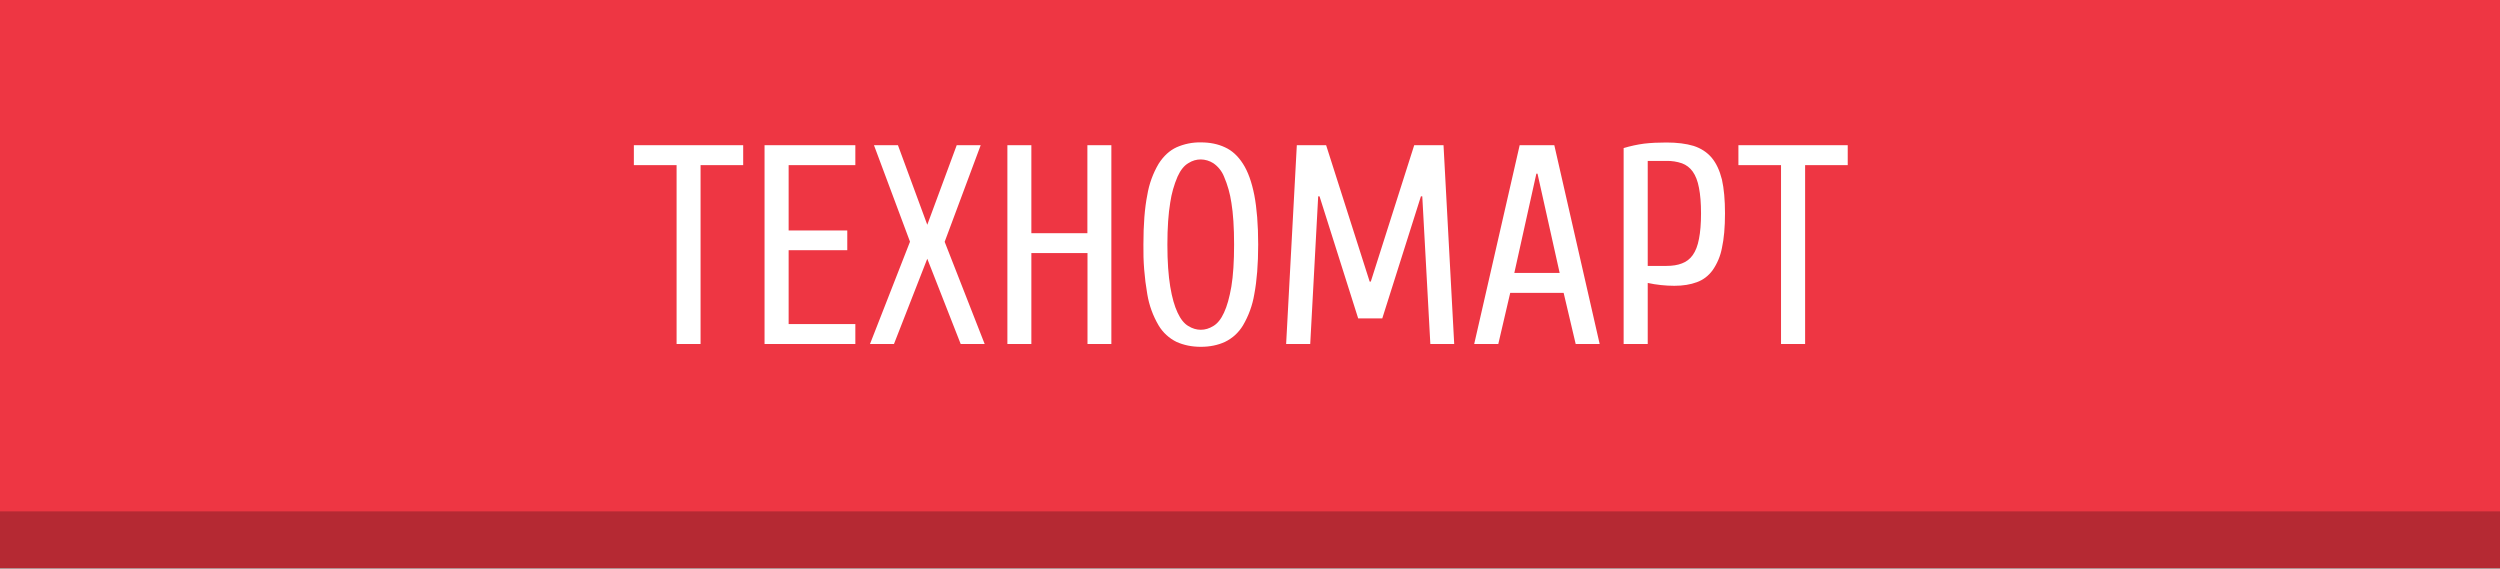
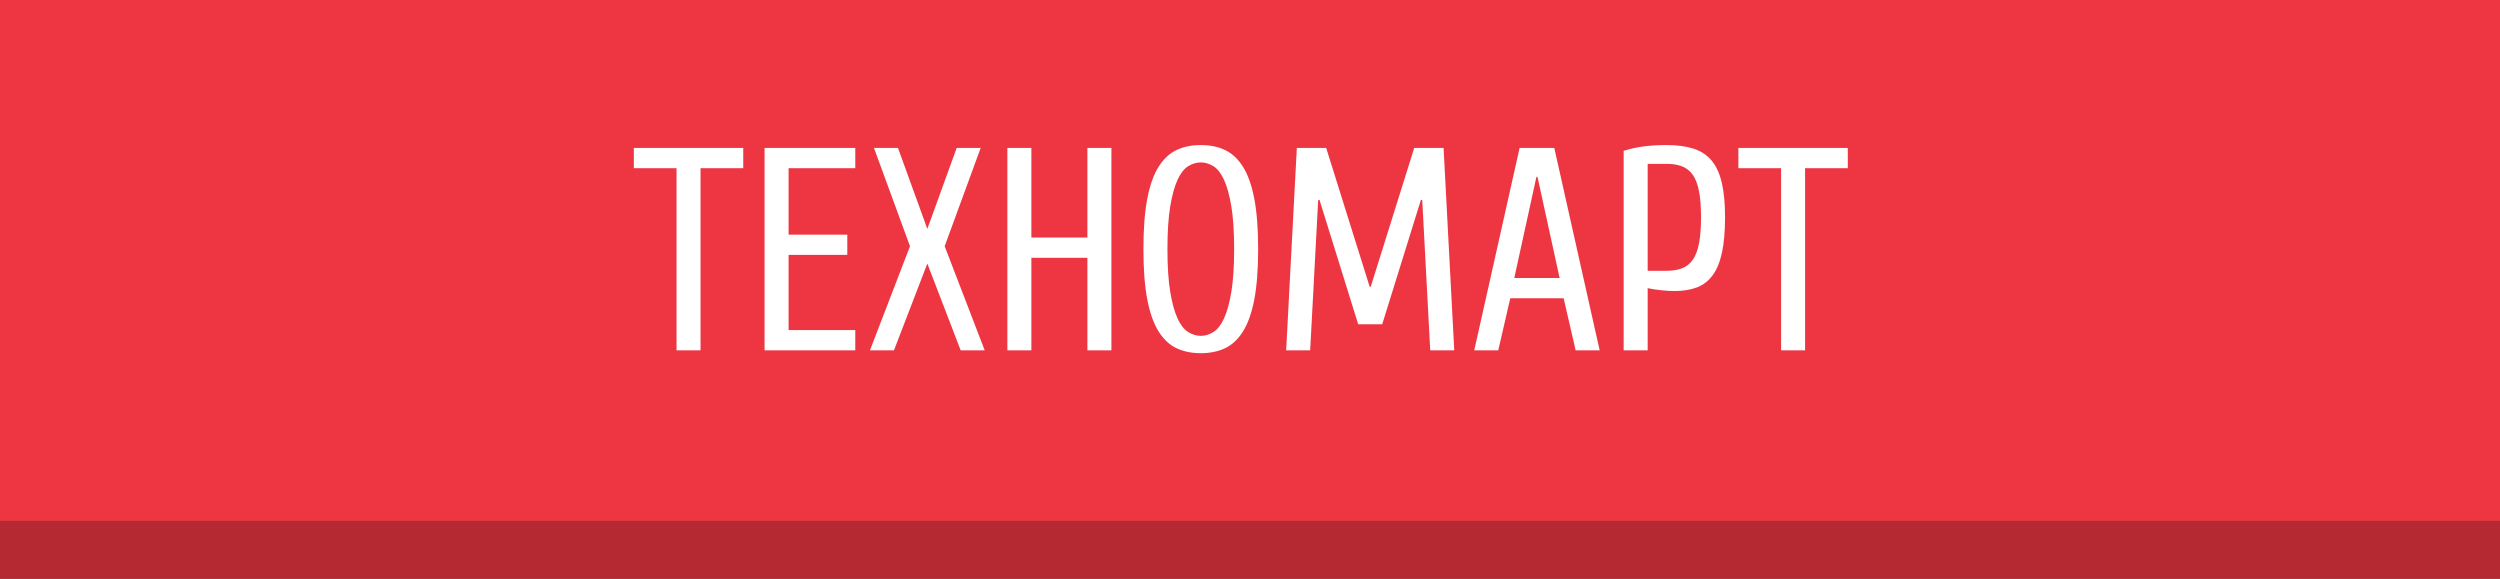
- <svg xmlns="http://www.w3.org/2000/svg" width="220" height="50" viewBox="0 0 220 50" fill="none">
-   <g filter="url(#a)">
-     <path fill="#EE3643" d="M0 0h220v50H0z" />
+ <svg xmlns="http://www.w3.org/2000/svg" width="216" height="50" viewBox="0 0 216 50" fill="none">
+   <g filter="url(#filter0_i_850_8535)">
+     <rect width="216" height="50" fill="#EE3643" />
  </g>
-   <mask id="b" style="mask-type:alpha" maskUnits="userSpaceOnUse" x="0" y="0" width="220" height="50">
-     <path fill="#EE3643" d="M0 0h220v50H0z" />
+   <mask id="mask0_850_8535" style="mask-type:alpha" maskUnits="userSpaceOnUse" x="0" y="0" width="216" height="50">
+     <rect width="216" height="50" fill="#EE3643" />
  </mask>
-   <g filter="url(#c)" mask="url(#b)">
-     <path fill="#EE3643" d="M0 0h220v50H0z" />
+   <g mask="url(#mask0_850_8535)">
+     <g filter="url(#filter1_i_850_8535)">
+       <rect width="216" height="50" fill="#EE3643" />
+     </g>
  </g>
-   <path fill-rule="evenodd" clip-rule="evenodd" d="M158.85 14.53v15.74h-2.12V14.53h-3.75v-1.75h9.62v1.75h-3.75Zm-8.14 9.25c-.37.5-.83.85-1.38 1.05-.56.21-1.22.32-1.99.32a11.27 11.27 0 0 1-2.34-.25v5.37h-2.12V13.03c.6-.18 1.2-.31 1.8-.39.6-.07 1.25-.1 1.96-.1.94 0 1.74.1 2.4.3.65.21 1.18.56 1.59 1.04.4.48.7 1.12.9 1.92.18.8.27 1.8.27 2.98 0 1.21-.09 2.23-.27 3.04a5.06 5.06 0 0 1-.82 1.96Zm-1.2-7.25c-.11-.6-.3-1.08-.55-1.43a2 2 0 0 0-.95-.73 3.97 3.97 0 0 0-1.37-.21H145v9.24h1.64c.53 0 .99-.07 1.37-.22a2 2 0 0 0 .95-.73c.25-.35.44-.83.55-1.43.12-.6.18-1.34.18-2.24 0-.9-.06-1.65-.18-2.25Zm-11.91 9.24h-4.7l-1.05 4.5h-2.12l4-17.49h3.05l3.99 17.49h-2.11l-1.06-4.5Zm-2.3-10.49h-.1l-1.94 8.74h3.99l-1.95-8.74Zm-10.14 2h-.12l-3.4 10.74h-2.12l-3.4-10.74H116l-.7 12.99h-2.12l.94-17.49h2.58l3.83 12h.1l3.82-12h2.58l.94 17.49h-2.1l-.71-13Zm-15.78 11.36a3.76 3.76 0 0 1-1.59 1.45c-.61.28-1.32.43-2.12.43s-1.5-.15-2.13-.43a3.76 3.76 0 0 1-1.58-1.45 7.96 7.96 0 0 1-1-2.76 23.21 23.21 0 0 1-.34-4.36c0-1.74.11-3.2.34-4.35a7.96 7.96 0 0 1 1-2.76c.44-.69.97-1.17 1.58-1.45a5.06 5.06 0 0 1 2.13-.43c.8 0 1.5.14 2.12.43.62.28 1.15.76 1.59 1.45.44.68.77 1.6 1 2.76.22 1.15.34 2.6.34 4.35 0 1.75-.12 3.2-.34 4.36a7.98 7.98 0 0 1-1 2.76Zm-1.02-10.81a9.13 9.13 0 0 0-.65-2.3 2.6 2.6 0 0 0-.94-1.17 2.12 2.12 0 0 0-1.1-.33c-.38 0-.74.1-1.1.33-.36.21-.68.6-.94 1.17a9.13 9.13 0 0 0-.65 2.3c-.16.96-.25 2.2-.25 3.7s.09 2.72.25 3.69c.16.97.38 1.73.65 2.3.26.56.58.96.94 1.17.36.22.72.33 1.1.33.38 0 .74-.11 1.1-.33.36-.21.68-.6.94-1.17.27-.57.48-1.33.65-2.3.16-.97.24-2.2.24-3.7s-.08-2.73-.24-3.7Zm-12.67 4.44h-4.93v8h-2.11V12.78h2.11v7.74h4.93v-7.74h2.11v17.49h-2.1v-8Zm-11.15 8-2.94-7.5-2.93 7.5h-2.11l3.52-9-3.17-8.49h2.11l2.58 7 2.59-7h2.11l-3.17 8.5 3.52 8.99h-2.11ZM67.28 12.78h7.99v1.75H69.4v5.75h5.16v1.74H69.4v6.5h5.87v1.75h-7.99V12.78Zm-5.63 17.49h-2.11V14.53h-3.76v-1.75h9.62v1.75h-3.75v15.74Z" fill="#fff" />
+   <path fill-rule="evenodd" clip-rule="evenodd" d="M155.959 14.53V30.266H153.885V14.53H150.196V12.782H159.648V14.53H155.959ZM147.972 23.784C147.611 24.276 147.158 24.625 146.612 24.833C146.066 25.041 145.417 25.145 144.664 25.145C144.311 25.145 143.911 25.121 143.465 25.071C143.02 25.021 142.651 24.962 142.359 24.896V30.266H140.284V13.032C140.868 12.849 141.456 12.72 142.048 12.645C142.639 12.57 143.281 12.532 143.973 12.532C144.895 12.532 145.678 12.636 146.324 12.844C146.969 13.053 147.492 13.398 147.891 13.881C148.291 14.364 148.583 15.005 148.767 15.804C148.952 16.604 149.044 17.594 149.044 18.776C149.044 19.992 148.956 21.008 148.779 21.824C148.602 22.64 148.333 23.293 147.972 23.784ZM146.796 16.529C146.681 15.929 146.501 15.454 146.255 15.105C146.009 14.755 145.698 14.51 145.321 14.368C144.945 14.226 144.495 14.156 143.973 14.156H142.359V23.397H143.973C144.495 23.397 144.945 23.326 145.321 23.185C145.698 23.043 146.009 22.798 146.255 22.448C146.501 22.098 146.681 21.624 146.796 21.024C146.912 20.425 146.969 19.676 146.969 18.776C146.969 17.877 146.912 17.128 146.796 16.529ZM135.098 25.77H130.488L129.45 30.266H127.376L131.294 12.782H134.291L138.21 30.266H136.135L135.098 25.77ZM132.839 15.28H132.747L130.833 24.022H134.752L132.839 15.28ZM122.881 17.278H122.765L119.423 28.018H117.348L114.006 17.278H113.891L113.199 30.266H111.124L112.046 12.782H114.582L118.339 24.771H118.432L122.189 12.782H124.725L125.647 30.266H123.572L122.881 17.278ZM107.39 28.642C106.96 29.325 106.441 29.808 105.834 30.091C105.227 30.374 104.532 30.516 103.748 30.516C102.964 30.516 102.269 30.374 101.662 30.091C101.055 29.808 100.536 29.325 100.106 28.642C99.675 27.96 99.349 27.04 99.126 25.882C98.903 24.725 98.792 23.272 98.792 21.524C98.792 19.776 98.903 18.323 99.126 17.165C99.349 16.008 99.675 15.088 100.106 14.405C100.536 13.723 101.055 13.24 101.662 12.957C102.269 12.674 102.964 12.532 103.748 12.532C104.532 12.532 105.227 12.674 105.834 12.957C106.441 13.24 106.96 13.723 107.39 14.405C107.82 15.088 108.147 16.008 108.37 17.165C108.593 18.323 108.704 19.776 108.704 21.524C108.704 23.272 108.593 24.725 108.37 25.882C108.147 27.04 107.82 27.96 107.39 28.642ZM106.387 17.827C106.226 16.862 106.015 16.096 105.753 15.53C105.492 14.963 105.185 14.572 104.831 14.355C104.478 14.139 104.117 14.031 103.748 14.031C103.379 14.031 103.018 14.139 102.665 14.355C102.311 14.572 102.004 14.963 101.742 15.53C101.481 16.096 101.27 16.862 101.109 17.827C100.947 18.793 100.867 20.025 100.867 21.524C100.867 23.023 100.947 24.255 101.109 25.221C101.27 26.186 101.481 26.952 101.742 27.518C102.004 28.084 102.311 28.476 102.665 28.692C103.018 28.909 103.379 29.017 103.748 29.017C104.117 29.017 104.478 28.909 104.831 28.692C105.185 28.476 105.492 28.084 105.753 27.518C106.015 26.952 106.226 26.186 106.387 25.221C106.549 24.255 106.629 23.023 106.629 21.524C106.629 20.025 106.549 18.793 106.387 17.827ZM93.951 22.273H89.11V30.266H87.036V12.782H89.11V20.525H93.951V12.782H96.026V30.266H93.951V22.273ZM83.002 30.266L80.121 22.773L77.24 30.266H75.165L78.623 21.274L75.511 12.782H77.585L80.121 19.776L82.657 12.782H84.731L81.619 21.274L85.077 30.266H83.002ZM66.06 12.782H73.897V14.53H68.134V20.275H73.206V22.023H68.134V28.517H73.897V30.266H66.06V12.782ZM60.527 30.266H58.453V14.53H54.764V12.782H64.216V14.53H60.527V30.266Z" fill="white" />
  <defs>
-     <filter id="a" x="0" y="0" width="220" height="50" filterUnits="userSpaceOnUse" color-interpolation-filters="sRGB">
+     <filter id="filter0_i_850_8535" x="0" y="0" width="216" height="50" filterUnits="userSpaceOnUse" color-interpolation-filters="sRGB">
      <feFlood flood-opacity="0" result="BackgroundImageFix" />
-       <feBlend in="SourceGraphic" in2="BackgroundImageFix" result="shape" />
-       <feColorMatrix in="SourceAlpha" values="0 0 0 0 0 0 0 0 0 0 0 0 0 0 0 0 0 0 127 0" result="hardAlpha" />
+       <feBlend mode="normal" in="SourceGraphic" in2="BackgroundImageFix" result="shape" />
+       <feColorMatrix in="SourceAlpha" type="matrix" values="0 0 0 0 0 0 0 0 0 0 0 0 0 0 0 0 0 0 127 0" result="hardAlpha" />
      <feOffset dy="-5" />
      <feComposite in2="hardAlpha" operator="arithmetic" k2="-1" k3="1" />
-       <feColorMatrix values="0 0 0 0 0 0 0 0 0 0 0 0 0 0 0 0 0 0 0.24 0" />
-       <feBlend in2="shape" result="effect1_innerShadow_850_8535" />
+       <feColorMatrix type="matrix" values="0 0 0 0 0 0 0 0 0 0 0 0 0 0 0 0 0 0 0.24 0" />
+       <feBlend mode="normal" in2="shape" result="effect1_innerShadow_850_8535" />
    </filter>
-     <filter id="c" x="0" y="0" width="220" height="50" filterUnits="userSpaceOnUse" color-interpolation-filters="sRGB">
+     <filter id="filter1_i_850_8535" x="0" y="0" width="216" height="50" filterUnits="userSpaceOnUse" color-interpolation-filters="sRGB">
      <feFlood flood-opacity="0" result="BackgroundImageFix" />
-       <feBlend in="SourceGraphic" in2="BackgroundImageFix" result="shape" />
-       <feColorMatrix in="SourceAlpha" values="0 0 0 0 0 0 0 0 0 0 0 0 0 0 0 0 0 0 127 0" result="hardAlpha" />
+       <feBlend mode="normal" in="SourceGraphic" in2="BackgroundImageFix" result="shape" />
+       <feColorMatrix in="SourceAlpha" type="matrix" values="0 0 0 0 0 0 0 0 0 0 0 0 0 0 0 0 0 0 127 0" result="hardAlpha" />
      <feOffset dy="-5" />
      <feComposite in2="hardAlpha" operator="arithmetic" k2="-1" k3="1" />
-       <feColorMatrix values="0 0 0 0 0 0 0 0 0 0 0 0 0 0 0 0 0 0 0.24 0" />
-       <feBlend in2="shape" result="effect1_innerShadow_850_8535" />
+       <feColorMatrix type="matrix" values="0 0 0 0 0 0 0 0 0 0 0 0 0 0 0 0 0 0 0.24 0" />
+       <feBlend mode="normal" in2="shape" result="effect1_innerShadow_850_8535" />
    </filter>
  </defs>
</svg>
